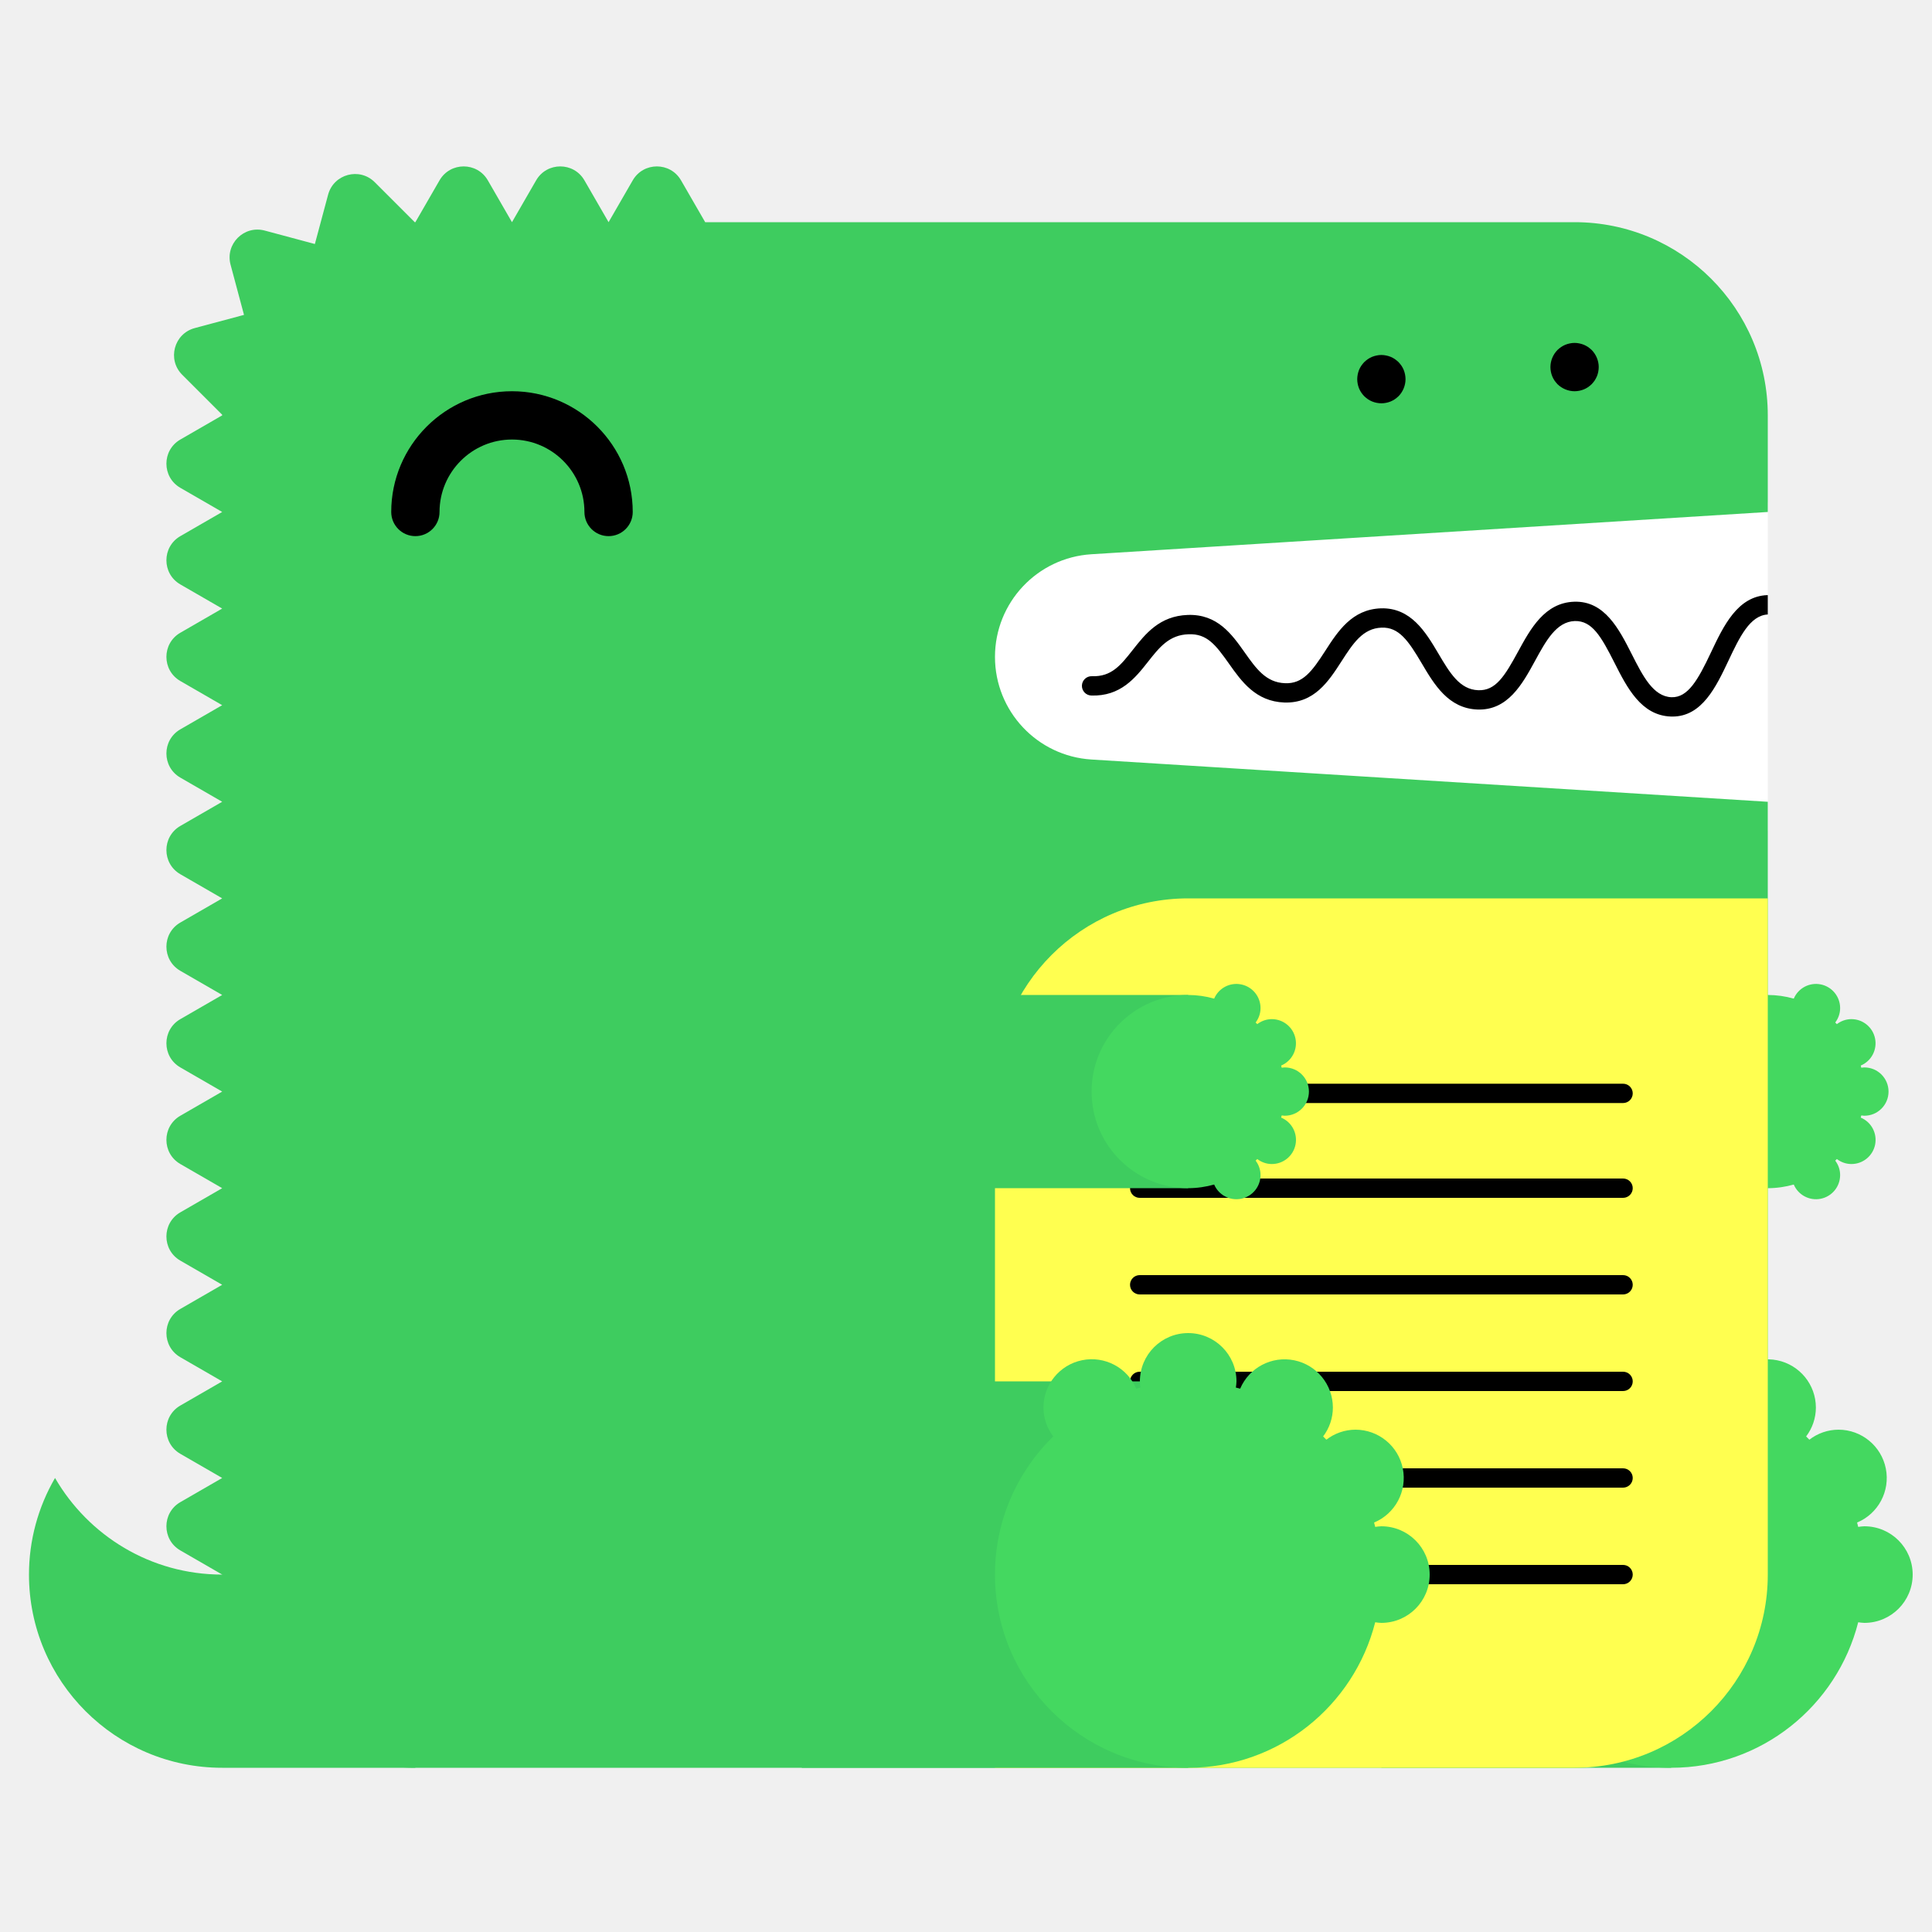
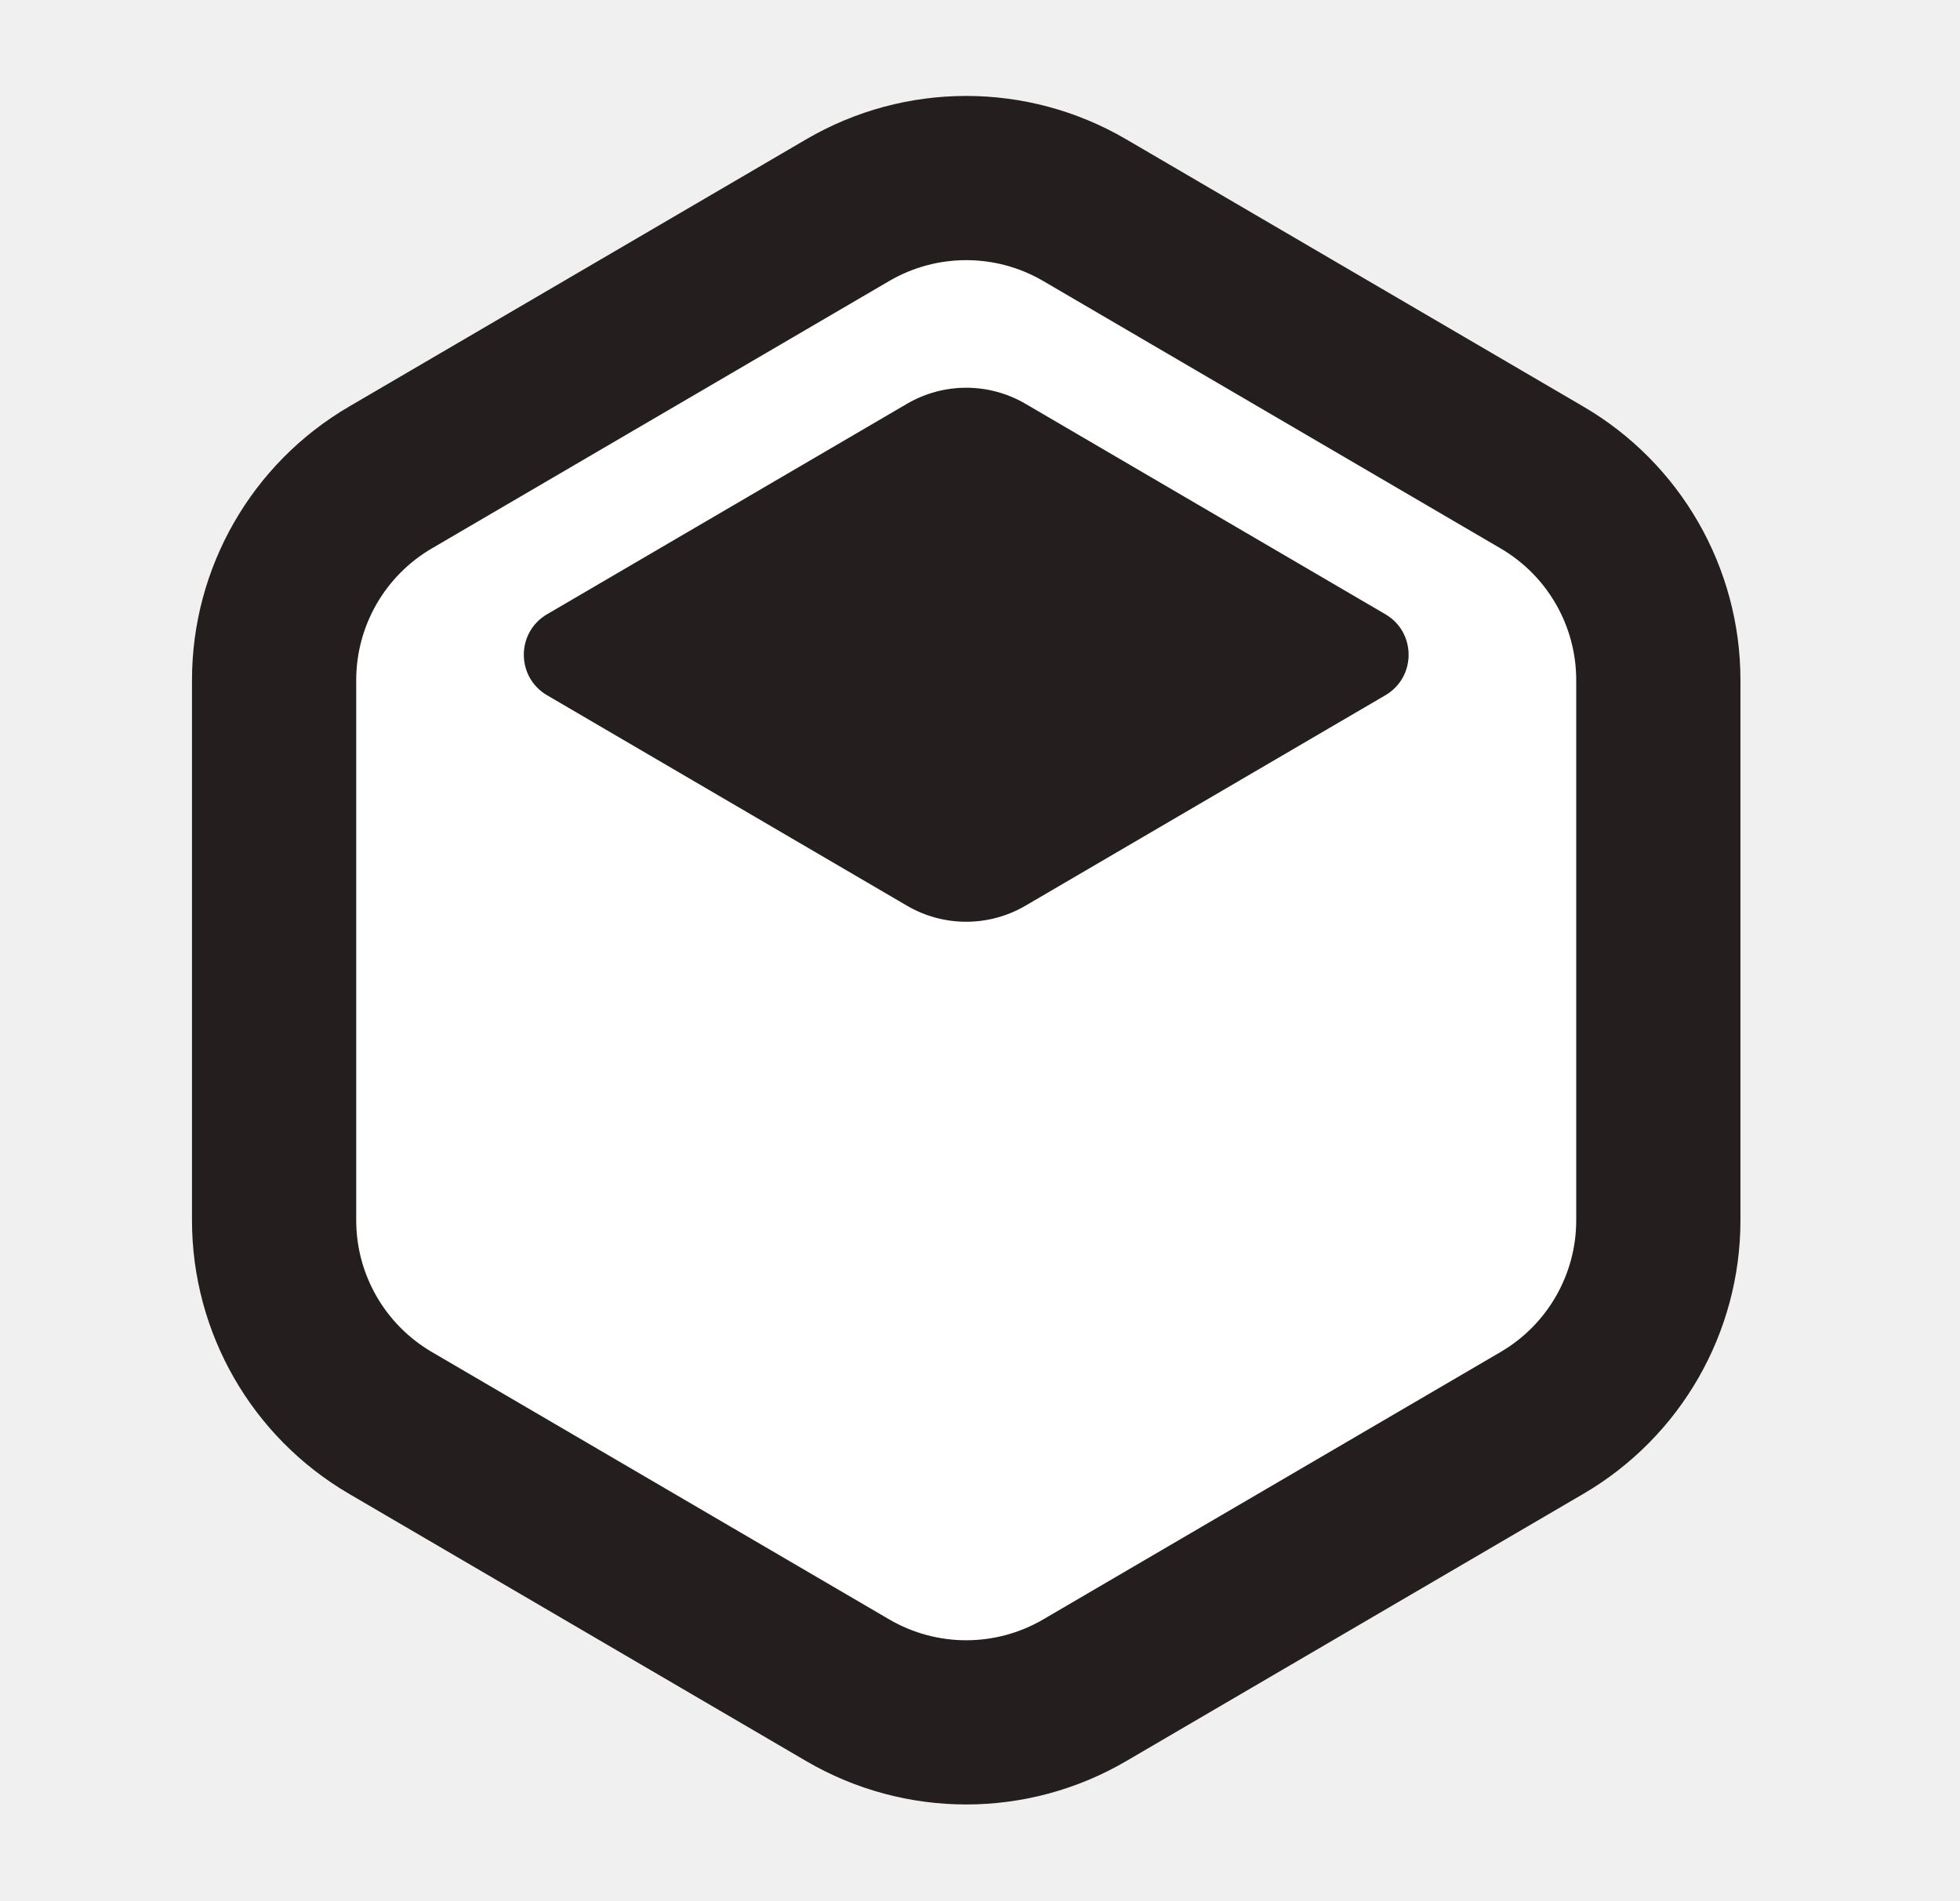
- <svg xmlns="http://www.w3.org/2000/svg" width="200" height="200" viewBox="0 0 200 200">
-   <g fill="none" fill-rule="evenodd">
-     <path fill="#FFF" d="M99 52h84v34H99z" />
-     <path d="M23 163c-7.398 0-13.843-4.027-17.303-10A19.886 19.886 0 0 0 3 163c0 11.046 8.954 20 20 20h20v-20H23z" fill="#3ECC5F" />
-     <path d="M112.98 57.376L183 53V43c0-11.046-8.954-20-20-20H73l-2.5-4.33c-1.112-1.925-3.889-1.925-5 0L63 23l-2.5-4.33c-1.111-1.925-3.889-1.925-5 0L53 23l-2.5-4.33c-1.111-1.925-3.889-1.925-5 0L43 23c-.022 0-.042.003-.065.003l-4.142-4.141c-1.57-1.571-4.252-.853-4.828 1.294l-1.369 5.104-5.192-1.392c-2.148-.575-4.111 1.389-3.535 3.536l1.39 5.193-5.102 1.367c-2.148.576-2.867 3.259-1.296 4.83l4.142 4.142c0 .021-.003.042-.003.064l-4.33 2.5c-1.925 1.111-1.925 3.889 0 5L23 53l-4.33 2.5c-1.925 1.111-1.925 3.889 0 5L23 63l-4.33 2.5c-1.925 1.111-1.925 3.889 0 5L23 73l-4.33 2.5c-1.925 1.111-1.925 3.889 0 5L23 83l-4.33 2.5c-1.925 1.111-1.925 3.889 0 5L23 93l-4.33 2.5c-1.925 1.111-1.925 3.889 0 5L23 103l-4.33 2.5c-1.925 1.111-1.925 3.889 0 5L23 113l-4.33 2.5c-1.925 1.111-1.925 3.889 0 5L23 123l-4.33 2.5c-1.925 1.111-1.925 3.889 0 5L23 133l-4.33 2.5c-1.925 1.111-1.925 3.889 0 5L23 143l-4.33 2.5c-1.925 1.111-1.925 3.889 0 5L23 153l-4.33 2.5c-1.925 1.111-1.925 3.889 0 5L23 163c0 11.046 8.954 20 20 20h120c11.046 0 20-8.954 20-20V83l-70.02-4.376A10.645 10.645 0 0 1 103 68c0-5.621 4.37-10.273 9.98-10.624" fill="#3ECC5F" />
-     <path fill="#3ECC5F" d="M143 183h30v-40h-30z" />
-     <path d="M193 158c-.219 0-.428.037-.639.064-.038-.15-.074-.301-.116-.451A5 5 0 0 0 190.32 148a4.96 4.96 0 0 0-3.016 1.036 26.531 26.531 0 0 0-.335-.336 4.955 4.955 0 0 0 1.011-2.987 5 5 0 0 0-9.599-1.959c-.148-.042-.297-.077-.445-.115.027-.211.064-.42.064-.639a5 5 0 0 0-5-5 5 5 0 0 0-5 5c0 .219.037.428.064.639-.148.038-.297.073-.445.115a4.998 4.998 0 0 0-9.599 1.959c0 1.125.384 2.151 1.011 2.987-3.717 3.632-6.031 8.693-6.031 14.3 0 11.046 8.954 20 20 20 9.339 0 17.16-6.41 19.361-15.064.211.027.42.064.639.064a5 5 0 0 0 5-5 5 5 0 0 0-5-5" fill="#44D860" />
-     <path fill="#3ECC5F" d="M153 123h30v-20h-30z" />
-     <path d="M193 115.5a2.5 2.5 0 1 0 0-5c-.109 0-.214.019-.319.032-.02-.075-.037-.15-.058-.225a2.501 2.501 0 0 0-.963-4.807c-.569 0-1.088.197-1.508.518a6.653 6.653 0 0 0-.168-.168c.314-.417.506-.931.506-1.494a2.5 2.5 0 0 0-4.8-.979A9.987 9.987 0 0 0 183 103c-5.522 0-10 4.478-10 10s4.478 10 10 10c.934 0 1.833-.138 2.69-.377a2.5 2.5 0 0 0 4.8-.979c0-.563-.192-1.077-.506-1.494.057-.055.113-.111.168-.168.42.321.939.518 1.508.518a2.5 2.5 0 0 0 .963-4.807c.021-.074.038-.15.058-.225.105.013.21.032.319.032" fill="#44D860" />
-     <path d="M63 55.5a2.5 2.5 0 0 1-2.5-2.5c0-4.136-3.364-7.5-7.5-7.5s-7.5 3.364-7.5 7.5a2.5 2.5 0 1 1-5 0c0-6.893 5.607-12.5 12.5-12.5S65.5 46.107 65.5 53a2.5 2.5 0 0 1-2.5 2.5" fill="#000" />
-     <path d="M103 183h60c11.046 0 20-8.954 20-20V93h-60c-11.046 0-20 8.954-20 20v70z" fill="#FFFF50" />
-     <path d="M168.02 124h-50.04a1 1 0 1 1 0-2h50.04a1 1 0 1 1 0 2m0 20h-50.04a1 1 0 1 1 0-2h50.04a1 1 0 1 1 0 2m0 20h-50.04a1 1 0 1 1 0-2h50.04a1 1 0 1 1 0 2m0-49.814h-50.04a1 1 0 1 1 0-2h50.04a1 1 0 1 1 0 2m0 19.814h-50.04a1 1 0 1 1 0-2h50.04a1 1 0 1 1 0 2m0 20h-50.04a1 1 0 1 1 0-2h50.04a1 1 0 1 1 0 2M183 61.611c-.012 0-.022-.006-.034-.005-3.09.105-4.552 3.196-5.842 5.923-1.346 2.85-2.387 4.703-4.093 4.647-1.889-.068-2.969-2.202-4.113-4.46-1.314-2.594-2.814-5.536-5.963-5.426-3.046.104-4.513 2.794-5.807 5.167-1.377 2.528-2.314 4.065-4.121 3.994-1.927-.07-2.951-1.805-4.136-3.813-1.321-2.236-2.848-4.75-5.936-4.664-2.994.103-4.465 2.385-5.763 4.4-1.373 2.13-2.335 3.428-4.165 3.351-1.973-.07-2.992-1.51-4.171-3.177-1.324-1.873-2.816-3.993-5.895-3.89-2.928.1-4.399 1.97-5.696 3.618-1.232 1.564-2.194 2.802-4.229 2.724a1 1 0 0 0-.072 2c3.017.101 4.545-1.8 5.872-3.487 1.177-1.496 2.193-2.787 4.193-2.855 1.926-.082 2.829 1.115 4.195 3.045 1.297 1.834 2.769 3.914 5.731 4.021 3.103.104 4.596-2.215 5.918-4.267 1.182-1.834 2.202-3.417 4.15-3.484 1.793-.067 2.769 1.35 4.145 3.681 1.297 2.197 2.766 4.686 5.787 4.796 3.125.108 4.634-2.62 5.949-5.035 1.139-2.088 2.214-4.06 4.119-4.126 1.793-.042 2.728 1.595 4.111 4.33 1.292 2.553 2.757 5.445 5.825 5.556l.169.003c3.064 0 4.518-3.075 5.805-5.794 1.139-2.41 2.217-4.68 4.067-4.773v-2z" fill="#000" />
-     <path fill="#3ECC5F" d="M83 183h40v-40H83z" />
-     <path d="M143 158c-.219 0-.428.037-.639.064-.038-.15-.074-.301-.116-.451A5 5 0 0 0 140.32 148a4.96 4.96 0 0 0-3.016 1.036 26.531 26.531 0 0 0-.335-.336 4.955 4.955 0 0 0 1.011-2.987 5 5 0 0 0-9.599-1.959c-.148-.042-.297-.077-.445-.115.027-.211.064-.42.064-.639a5 5 0 0 0-5-5 5 5 0 0 0-5 5c0 .219.037.428.064.639-.148.038-.297.073-.445.115a4.998 4.998 0 0 0-9.599 1.959c0 1.125.384 2.151 1.011 2.987-3.717 3.632-6.031 8.693-6.031 14.3 0 11.046 8.954 20 20 20 9.339 0 17.16-6.41 19.361-15.064.211.027.42.064.639.064a5 5 0 0 0 5-5 5 5 0 0 0-5-5" fill="#44D860" />
-     <path fill="#3ECC5F" d="M83 123h40v-20H83z" />
-     <path d="M133 115.5a2.5 2.5 0 1 0 0-5c-.109 0-.214.019-.319.032-.02-.075-.037-.15-.058-.225a2.501 2.501 0 0 0-.963-4.807c-.569 0-1.088.197-1.508.518a6.653 6.653 0 0 0-.168-.168c.314-.417.506-.931.506-1.494a2.5 2.5 0 0 0-4.8-.979A9.987 9.987 0 0 0 123 103c-5.522 0-10 4.478-10 10s4.478 10 10 10c.934 0 1.833-.138 2.69-.377a2.5 2.5 0 0 0 4.8-.979c0-.563-.192-1.077-.506-1.494.057-.055.113-.111.168-.168.42.321.939.518 1.508.518a2.5 2.5 0 0 0 .963-4.807c.021-.074.038-.15.058-.225.105.013.21.032.319.032" fill="#44D860" />
-     <path d="M143 41.75c-.16 0-.33-.02-.49-.05a2.52 2.52 0 0 1-.47-.14c-.15-.06-.29-.14-.431-.23-.13-.09-.259-.2-.38-.31-.109-.12-.219-.24-.309-.38s-.17-.28-.231-.43a2.619 2.619 0 0 1-.189-.96c0-.16.02-.33.05-.49.03-.16.08-.31.139-.47.061-.15.141-.29.231-.43.09-.13.2-.26.309-.38.121-.11.25-.22.38-.31.141-.09.281-.17.431-.23.149-.06.31-.11.47-.14.32-.07.65-.07.98 0 .159.03.32.08.47.14.149.06.29.14.43.23.13.09.259.2.38.31.11.12.22.25.31.38.09.14.17.28.23.43.06.16.11.31.14.47.029.16.05.33.05.49 0 .66-.271 1.31-.73 1.77-.121.11-.25.22-.38.31-.14.09-.281.17-.43.23a2.565 2.565 0 0 1-.96.19m20-1.25c-.66 0-1.3-.27-1.771-.73a3.802 3.802 0 0 1-.309-.38c-.09-.14-.17-.28-.231-.43a2.619 2.619 0 0 1-.189-.96c0-.66.27-1.3.729-1.77.121-.11.25-.22.38-.31.141-.09.281-.17.431-.23.149-.06.31-.11.47-.14.32-.07.66-.07.98 0 .159.03.32.08.47.14.149.06.29.14.43.23.13.09.259.2.38.31.459.47.73 1.11.73 1.77 0 .16-.021.33-.05.49-.03.16-.08.32-.14.47-.07.15-.14.29-.23.43-.09.13-.2.26-.31.38-.121.11-.25.22-.38.31-.14.09-.281.17-.43.23a2.565 2.565 0 0 1-.96.19" fill="#000" />
-   </g>
+ <svg xmlns="http://www.w3.org/2000/svg" width="33" height="32" viewBox="0 0 33 32" fill="none">
+   <path d="M6.571 8.042L14.274 3.538C15.506 2.818 17.03 2.818 18.262 3.538L25.965 8.042C27.176 8.751 27.921 10.049 27.921 11.452V20.548C27.921 21.951 27.176 23.249 25.965 23.958L18.262 28.462C17.03 29.182 15.506 29.182 14.274 28.462L6.571 23.958C5.36 23.249 4.615 21.951 4.615 20.548V11.452C4.615 10.049 5.36 8.751 6.571 8.042Z" fill="white" stroke="#251E1E" stroke-width="2.765" />
+   <path fill-rule="evenodd" clip-rule="evenodd" d="M23.325 11.707C23.847 11.402 23.847 10.648 23.325 10.343L17.265 6.799C16.649 6.439 15.887 6.439 15.271 6.799L9.211 10.343C8.689 10.648 8.689 11.402 9.211 11.707L15.271 15.251C15.887 15.611 16.649 15.611 17.265 15.251L23.325 11.707Z" fill="#251E1E" />
</svg>
